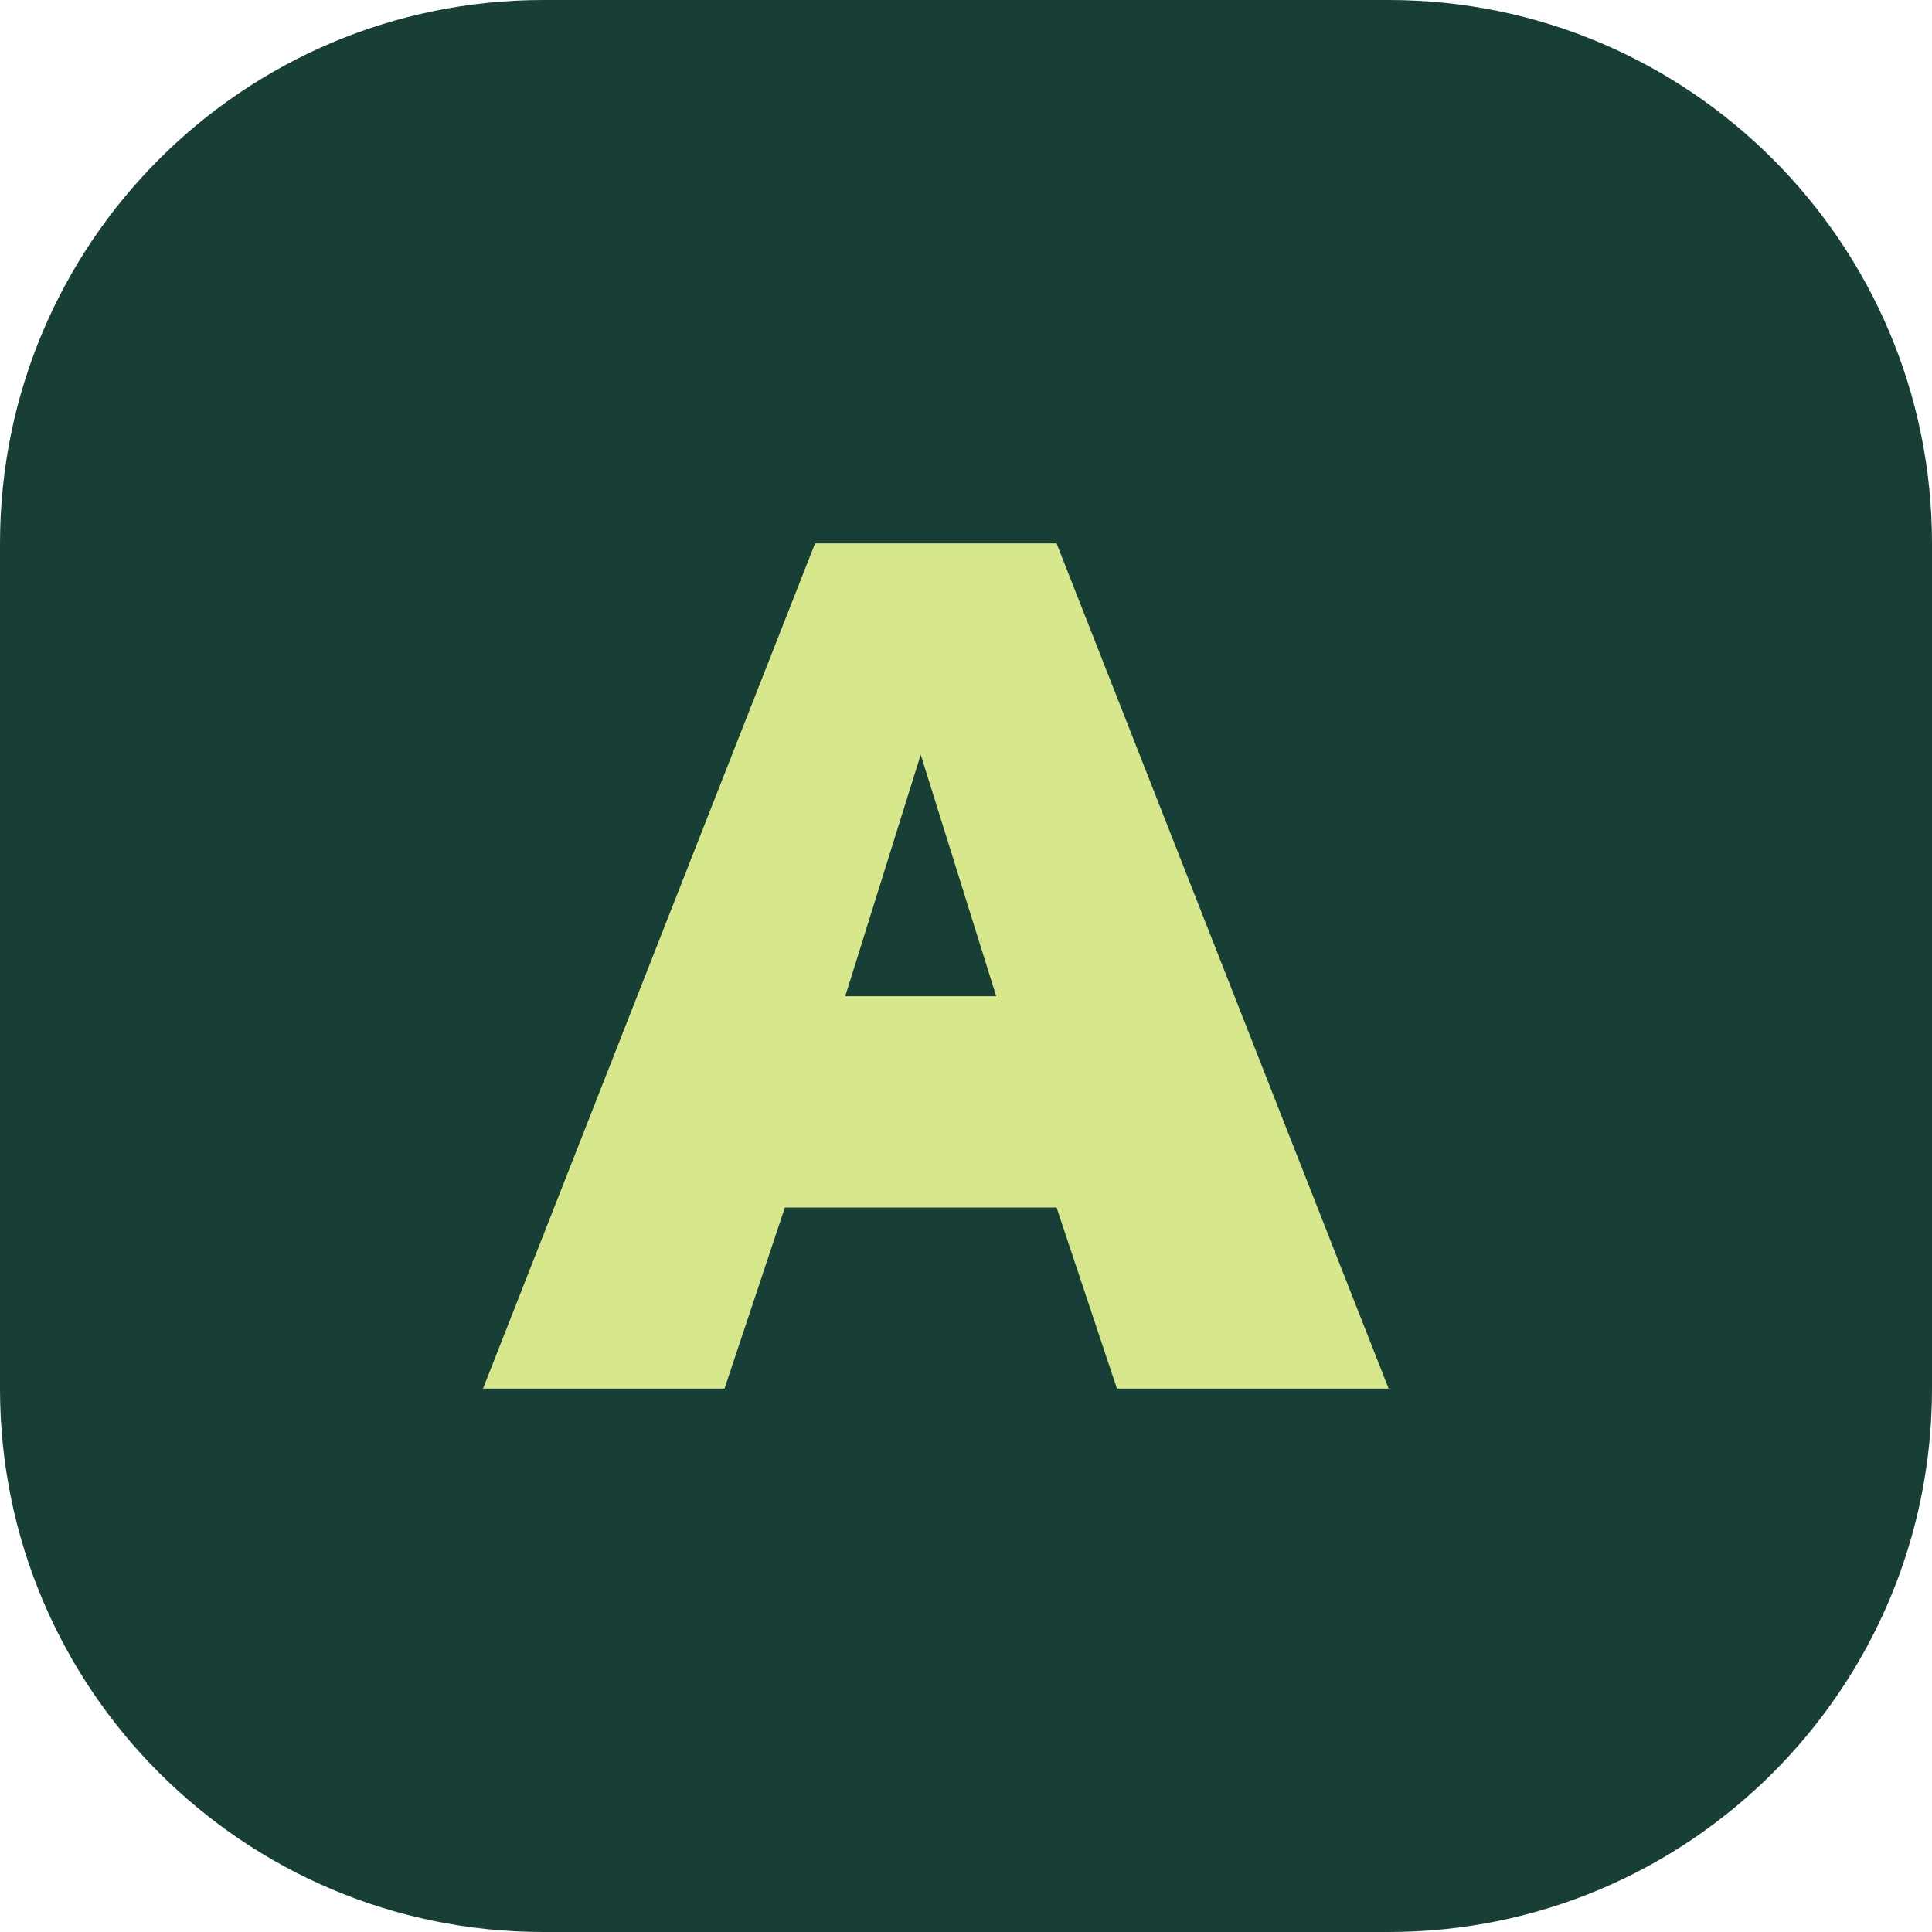
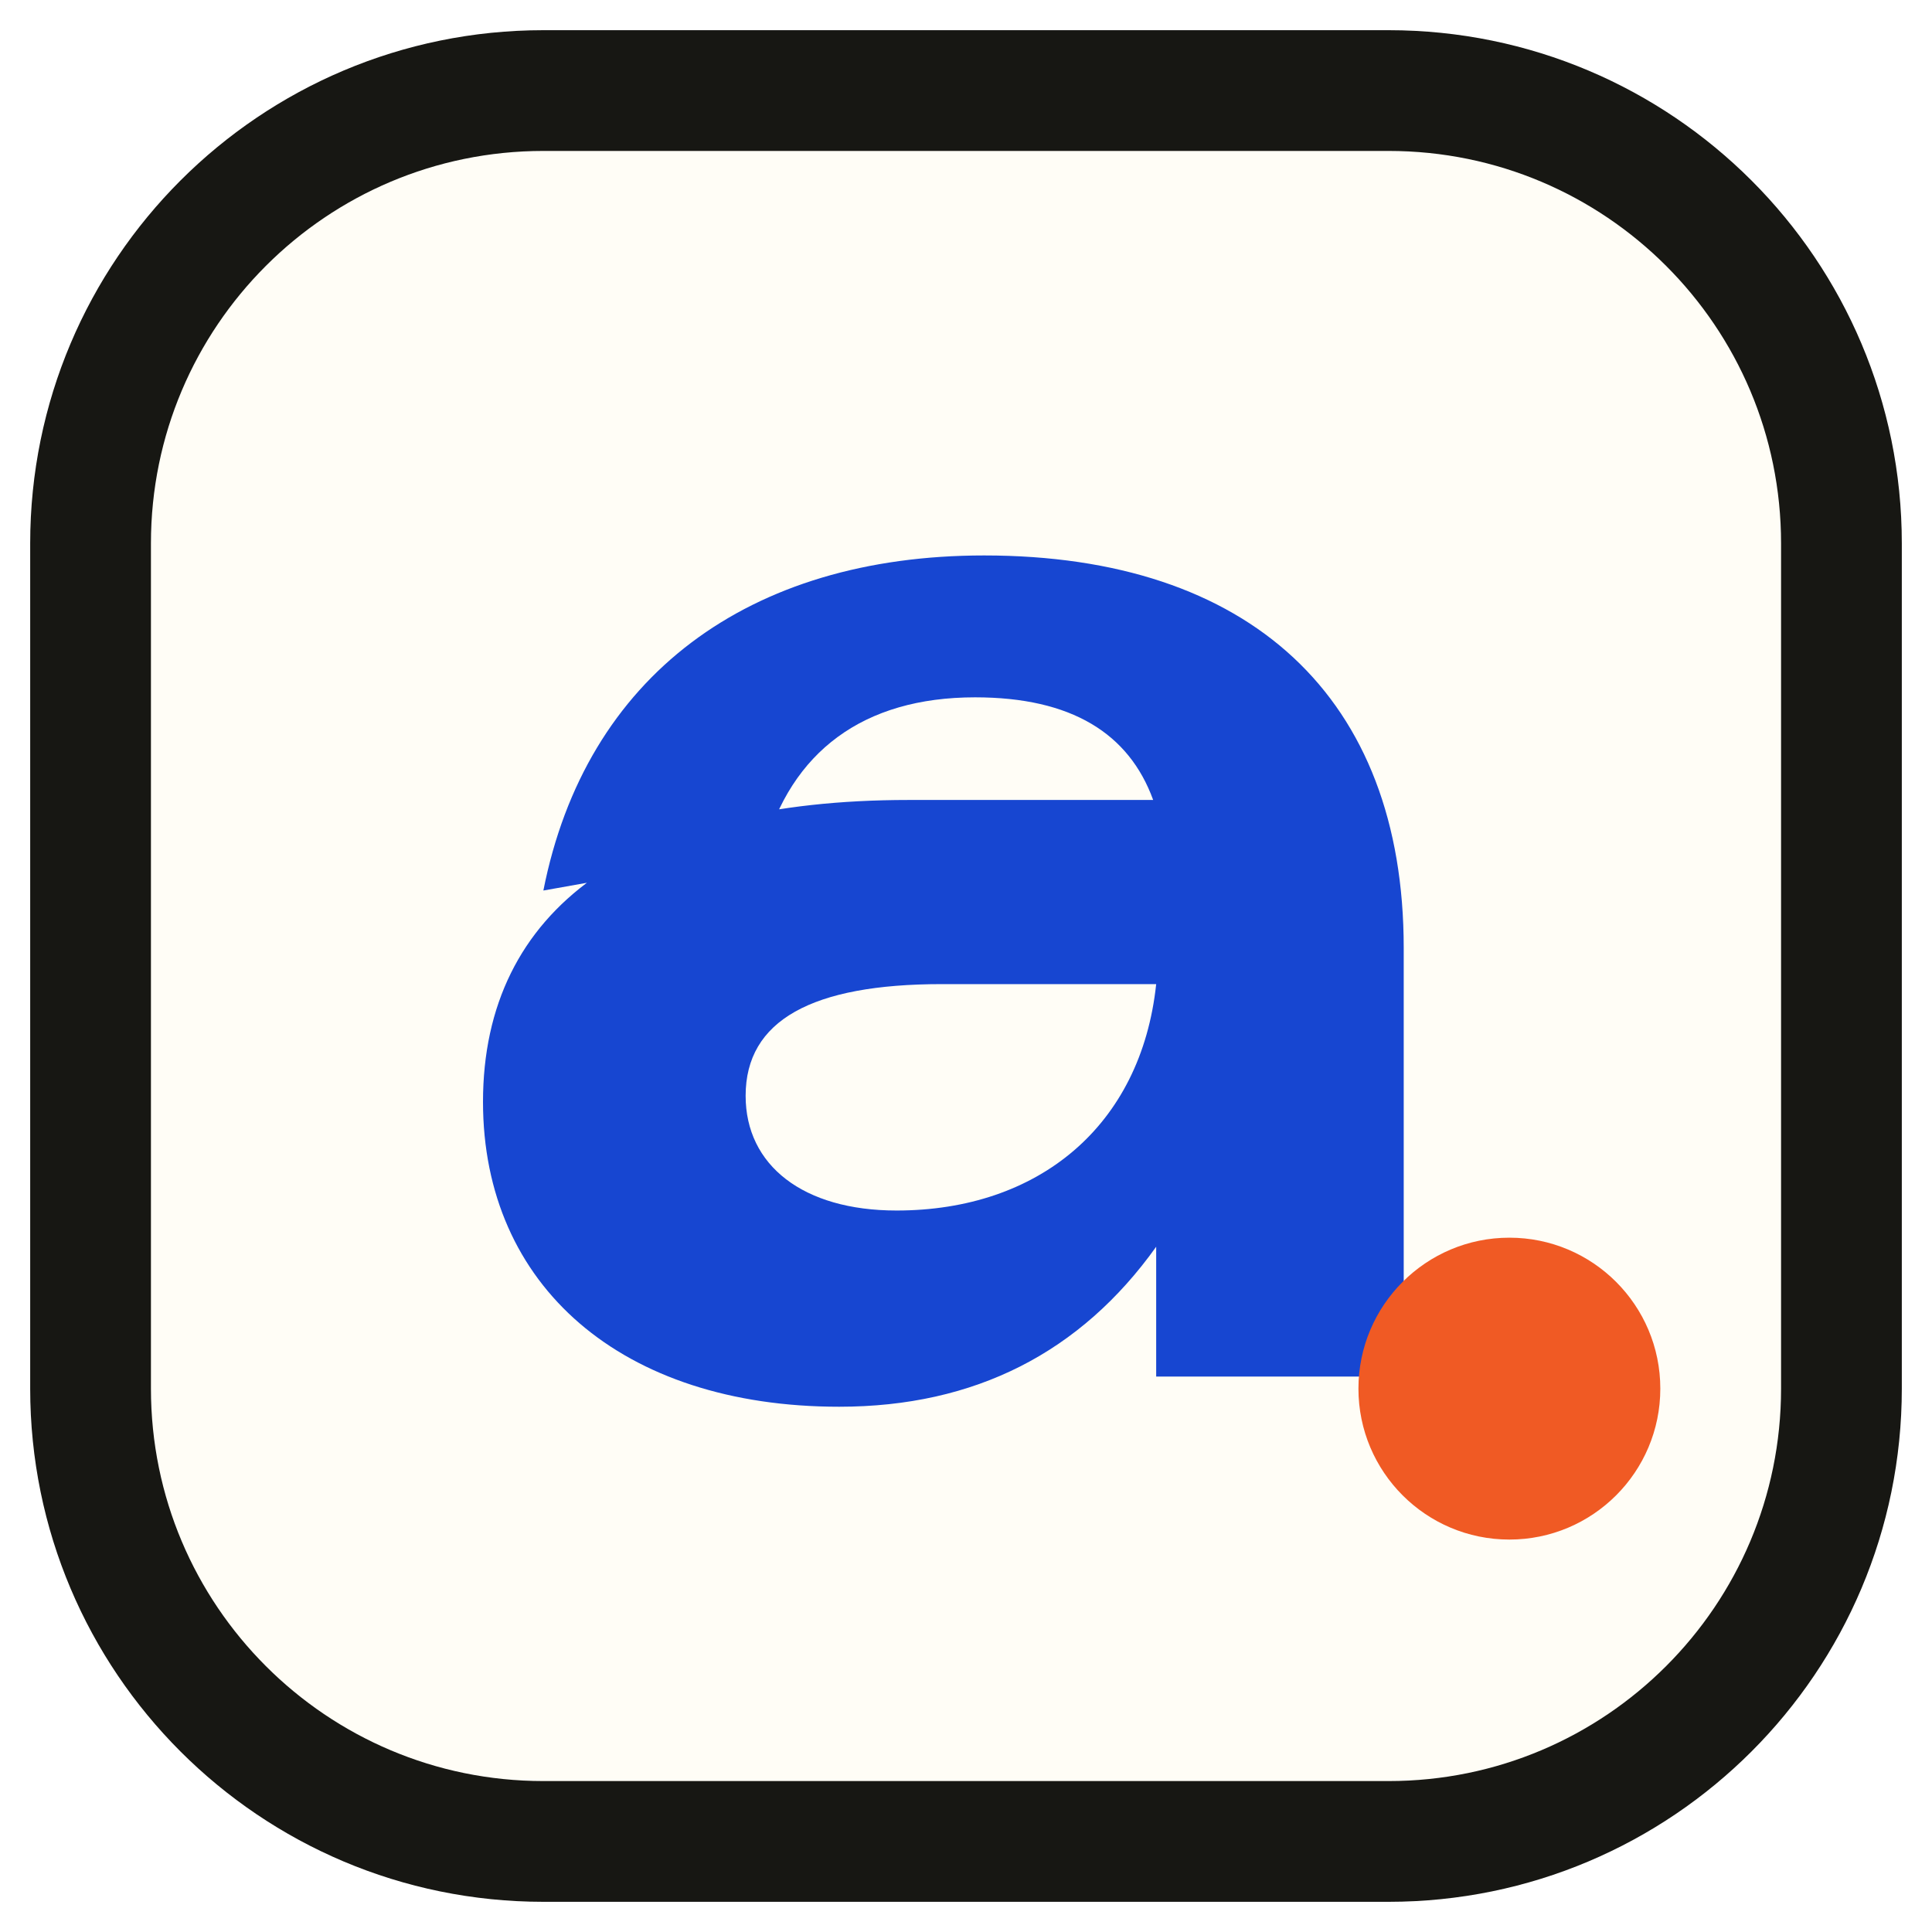
- <svg xmlns="http://www.w3.org/2000/svg" viewBox="0 0 64 64">
-   <rect width="64" height="64" rx="18" fill="#173f35" />
-   <path d="M16 46 27 18h8l11 28h-9l-2-6H26l-2 6zm12-13h5l-2.5-8z" fill="#d6e88b" />
+ <svg xmlns="http://www.w3.org/2000/svg" viewBox="0 0 64 64" role="img" aria-labelledby="title">
+   <rect x="3" y="3" width="58" height="58" rx="15" fill="#fffdf6" stroke="#171713" stroke-width="4" />
+   <path d="M18 29.5c1.4-7.1 6.8-11.1 14.6-11.1 8.8 0 13.9 4.7 13.9 13v14.2h-8.2v-4.3c-2.5 3.5-6 5.3-10.5 5.3-7.2 0-11.8-4-11.8-10.1 0-6.4 5-10 14.1-10h8.1c-.8-2.2-2.7-3.4-5.9-3.4-3.7 0-6.1 1.8-7 5.1zm20.3 3.1h-7.1c-4.3 0-6.5 1.2-6.5 3.7 0 2.3 1.9 3.8 5 3.8 4.7 0 8.1-2.8 8.6-7.5z" fill="#1746d1" />
+   <circle cx="50" cy="46" r="5" fill="#f05a24" />
</svg>
